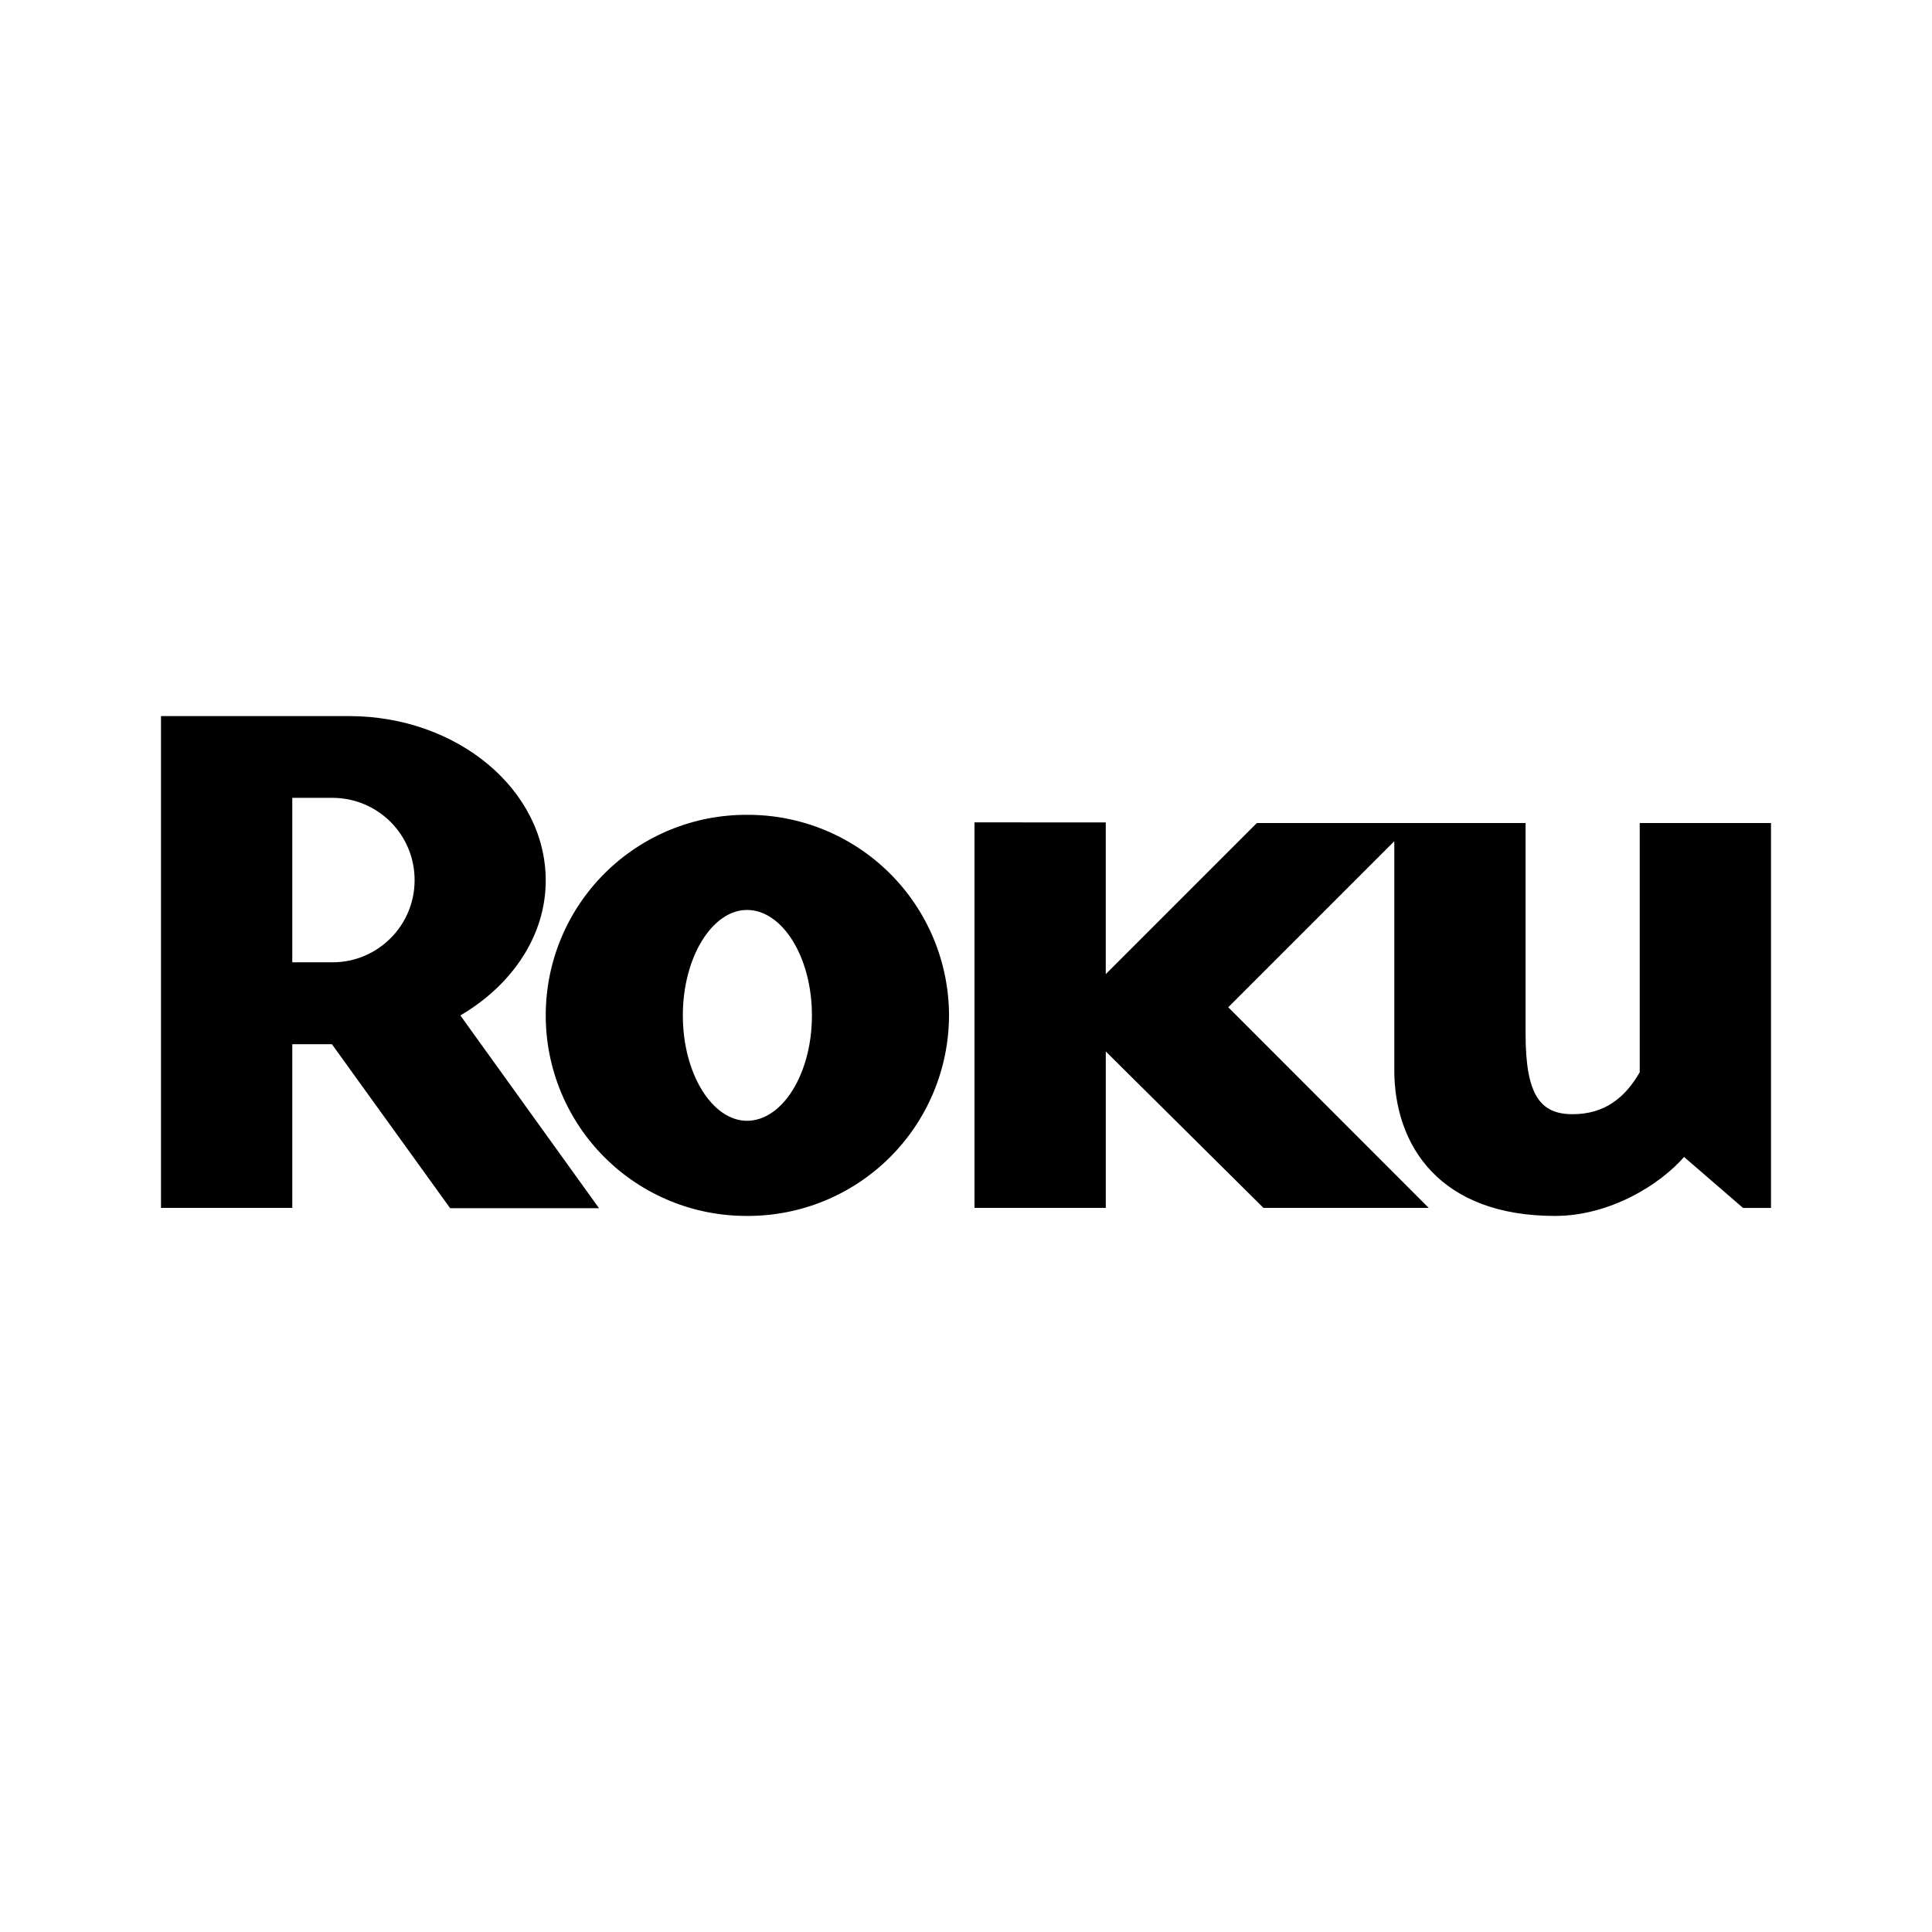
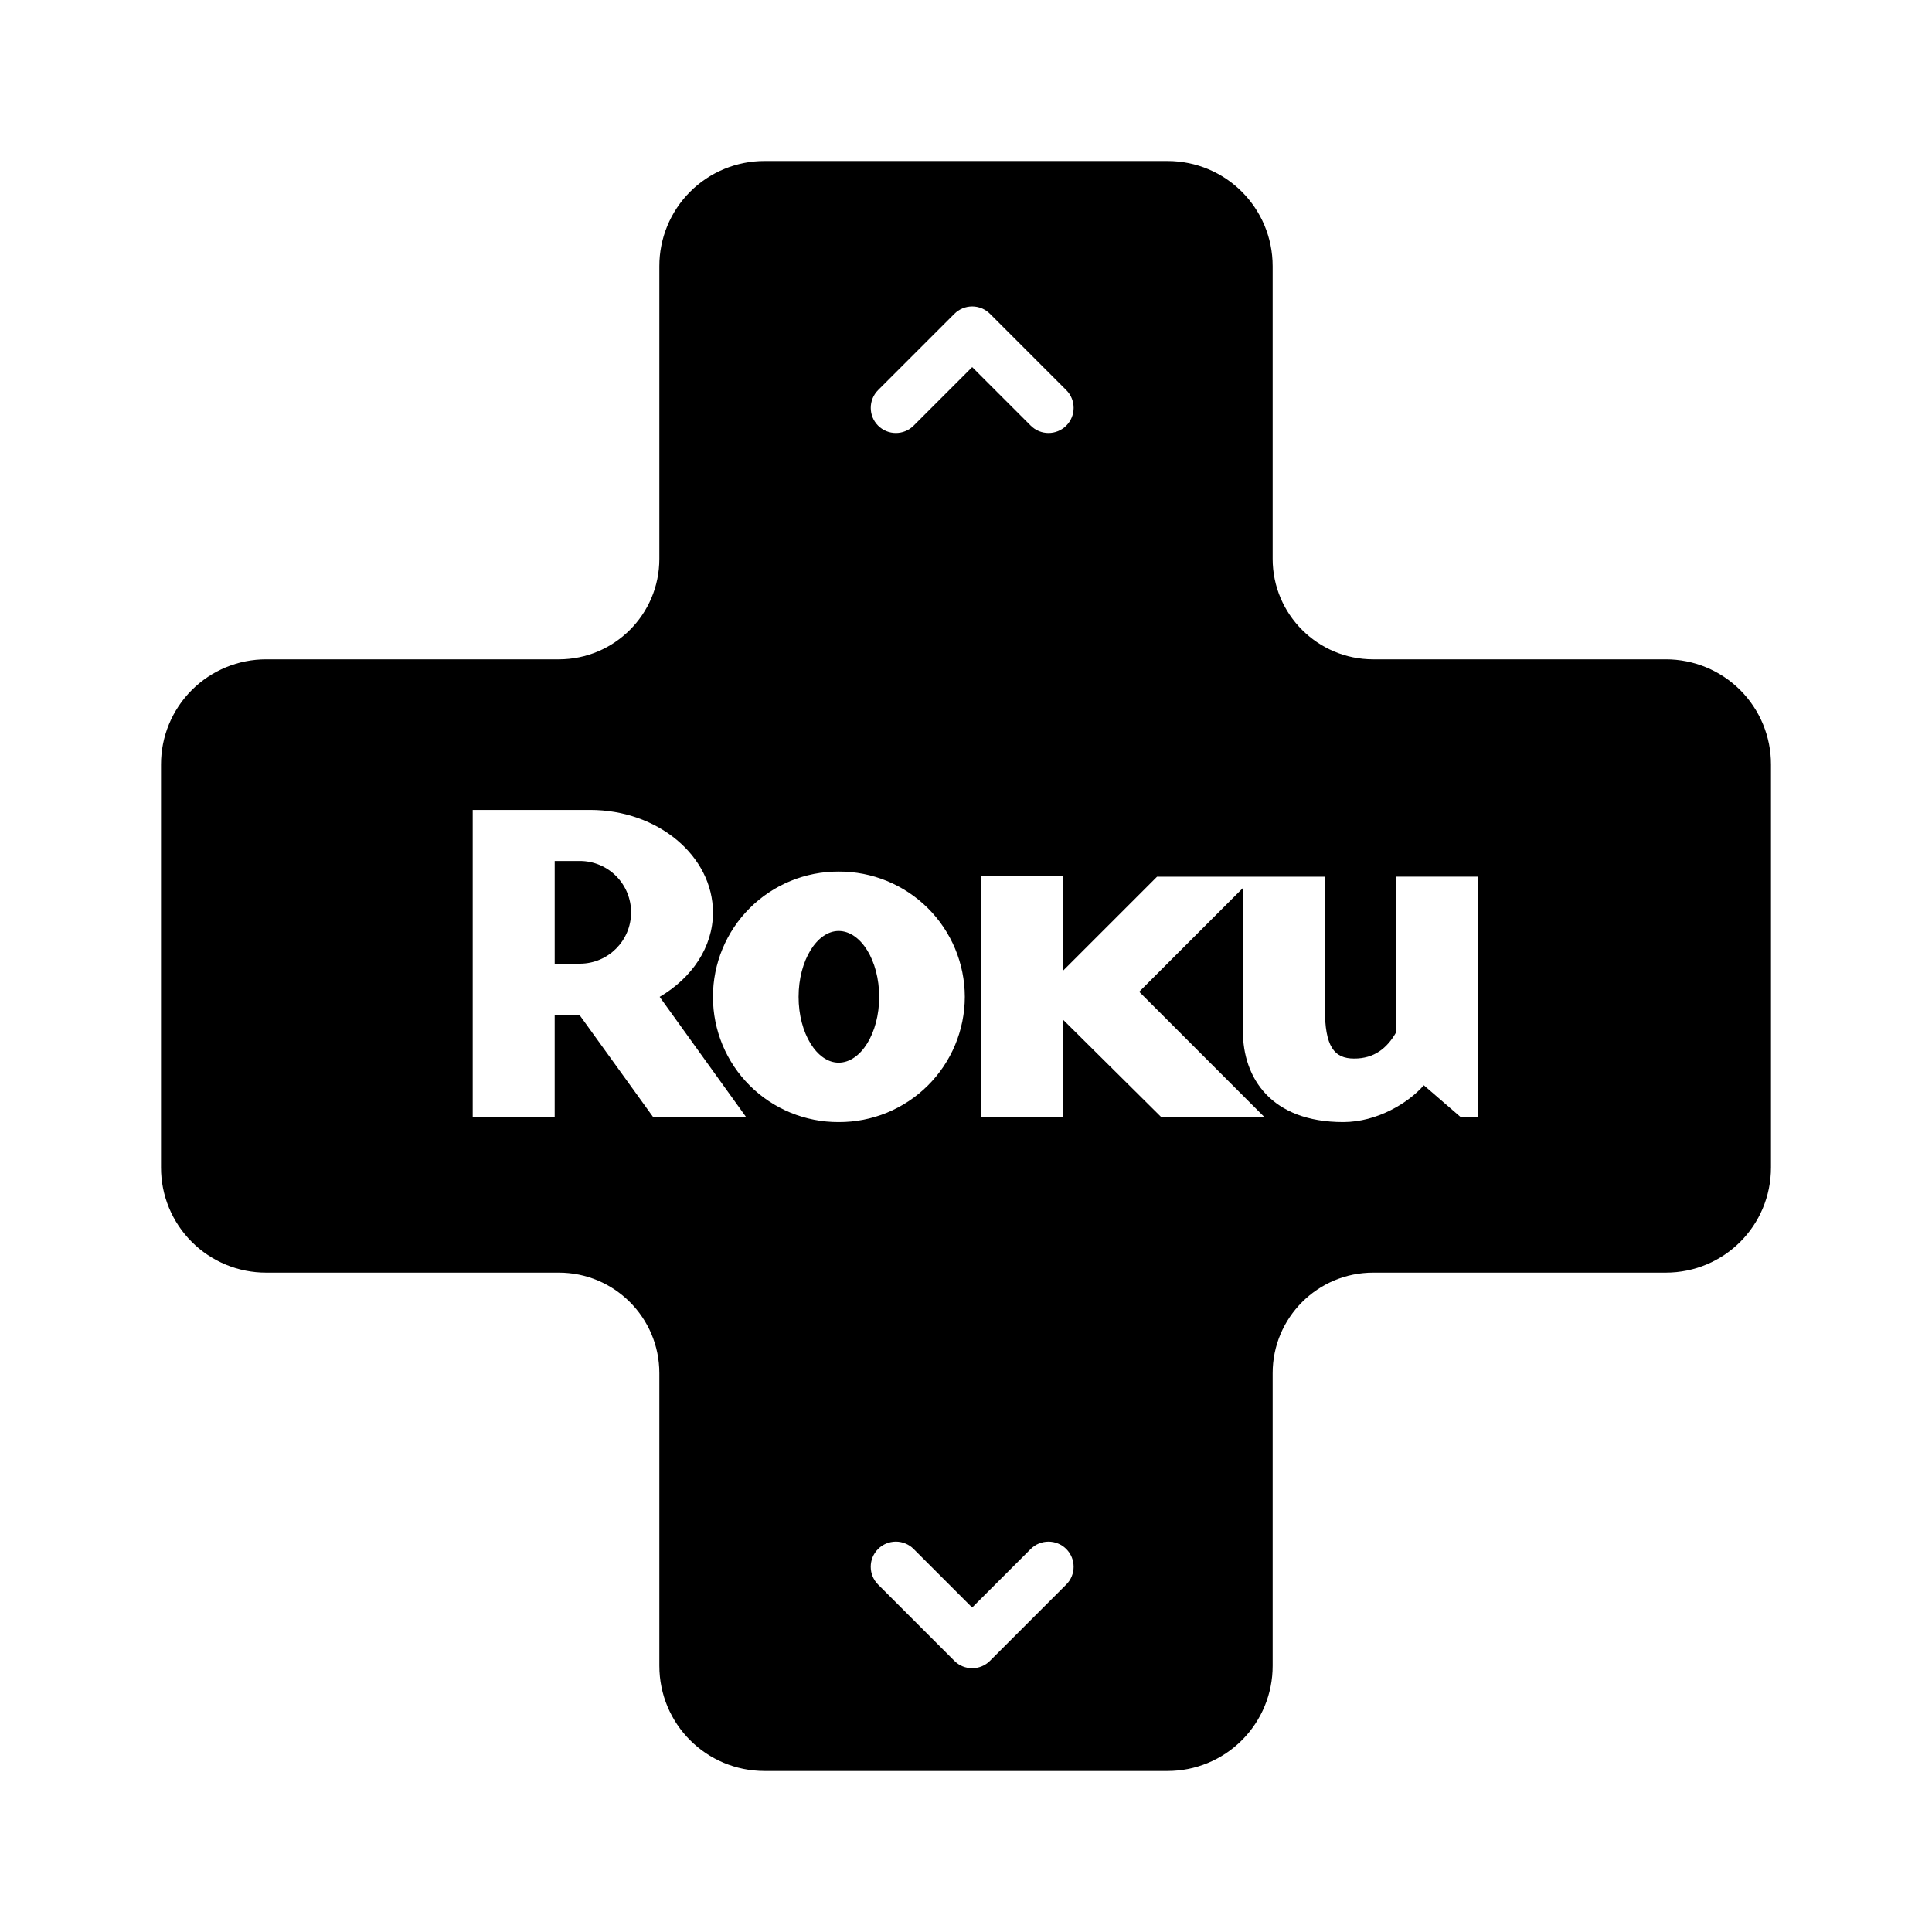
- <svg xmlns="http://www.w3.org/2000/svg" width="192" height="192" viewBox="0 0 192 192">
-   <path d="M16 71.164v48.875h13.047v-16.266h3.938l11.75 16.297H59.53l-13.78-19.156c5.127-3.008 8.484-7.91 8.484-13.406 0-9.016-8.779-16.344-19.547-16.344zm13.047 8.125h4.031a8.16 8.16 0 0 1 8.125 8.219 8.16 8.16 0 0 1-8.125 8.125h-4.031zm45.188 1.688a19.92 19.92 0 0 0-20 19.937 19.92 19.92 0 0 0 20 19.923 19.976 19.976 0 0 0 20.078-19.923 19.976 19.976 0 0 0-20.078-19.937m22.609.75v38.313h13.047v-15.548l15.672 15.548h16.422l-19.922-19.938 16.5-16.5v22.72c0 7.552 4.537 14.516 15.969 14.516 5.424 0 10.404-3.076 12.828-5.86l5.86 5.063H176V81.79h-13.046v24.766c-1.464 2.56-3.512 4.172-6.672 4.172-3.208 0-4.672-1.897-4.672-7.985V81.791h-26.703L109.89 96.807V81.73zM74.235 90.43c3.52 0 6.453 4.692 6.453 10.484s-2.933 10.469-6.453 10.469c-3.448 0-6.375-4.67-6.375-10.47s2.935-10.483 6.375-10.483" />
+ <svg xmlns="http://www.w3.org/2000/svg" width="192" height="192">
+   <path d="M75.983 16a10.436 10.436 0 0 0-10.458 10.46v29.072a9.99 9.99 0 0 1-9.992 9.992H26.461a10.436 10.436 0 0 0-10.46 10.458v40.034a10.436 10.436 0 0 0 10.46 10.458h29.072a9.99 9.99 0 0 1 9.992 9.992v29.072c0 5.794 4.664 10.46 10.458 10.46h40.034a10.436 10.436 0 0 0 10.458-10.46v-29.072a9.99 9.99 0 0 1 9.992-9.992h29.072c5.794 0 10.46-4.664 10.46-10.458V75.982a10.436 10.436 0 0 0-10.46-10.458h-29.072a9.99 9.99 0 0 1-9.992-9.992V26.46c0-5.794-4.664-10.46-10.458-10.46zm20.632 14.453a2.5 2.5 0 0 1 1.766.732l7.584 7.584a2.5 2.5 0 0 1 0 3.532 2.5 2.5 0 0 1-3.532 0l-5.818-5.818-5.818 5.818a2.5 2.5 0 0 1-3.532 0 2.5 2.5 0 0 1 0-3.532l7.584-7.584a2.5 2.5 0 0 1 1.766-.732M46.977 80.489h11.67c6.725 0 12.207 4.576 12.207 10.207 0 3.432-2.097 6.494-5.298 8.372l8.606 11.963h-9.24l-7.339-10.177h-2.459v10.158h-8.147zm8.148 5.074V95.77h2.517a5.096 5.096 0 0 0 5.074-5.074 5.096 5.096 0 0 0-5.074-5.133zm28.219 1.054a12.475 12.475 0 0 1 12.539 12.45 12.475 12.475 0 0 1-12.54 12.444 12.44 12.44 0 0 1-12.49-12.443 12.44 12.44 0 0 1 12.49-12.451m14.119.468 8.147.002v9.416l9.378-9.377h16.676v13.083c0 3.802.914 4.988 2.917 4.988 1.974 0 3.253-1.006 4.167-2.605V87.124h8.147v23.89h-1.734l-3.662-3.162c-1.513 1.738-4.623 3.659-8.01 3.659-7.14 0-9.973-4.349-9.973-9.065v-14.19L113.212 98.56l12.441 12.45h-10.255l-9.787-9.708v9.709h-8.148zm-14.12 5.435c-2.148 0-3.98 2.926-3.98 6.548s1.827 6.537 3.98 6.537c2.199 0 4.03-2.92 4.03-6.537s-1.831-6.548-4.03-6.548m5.688 60.684a2.5 2.5 0 0 1 1.766.732l5.817 5.818 5.818-5.818a2.5 2.5 0 0 1 1.766-.73 2.5 2.5 0 0 1 1.766.73 2.5 2.5 0 0 1 0 3.534l-7.583 7.584a2.5 2.5 0 0 1-3.533 0l-7.583-7.584a2.5 2.5 0 0 1 0-3.534 2.5 2.5 0 0 1 1.766-.732" />
</svg>
